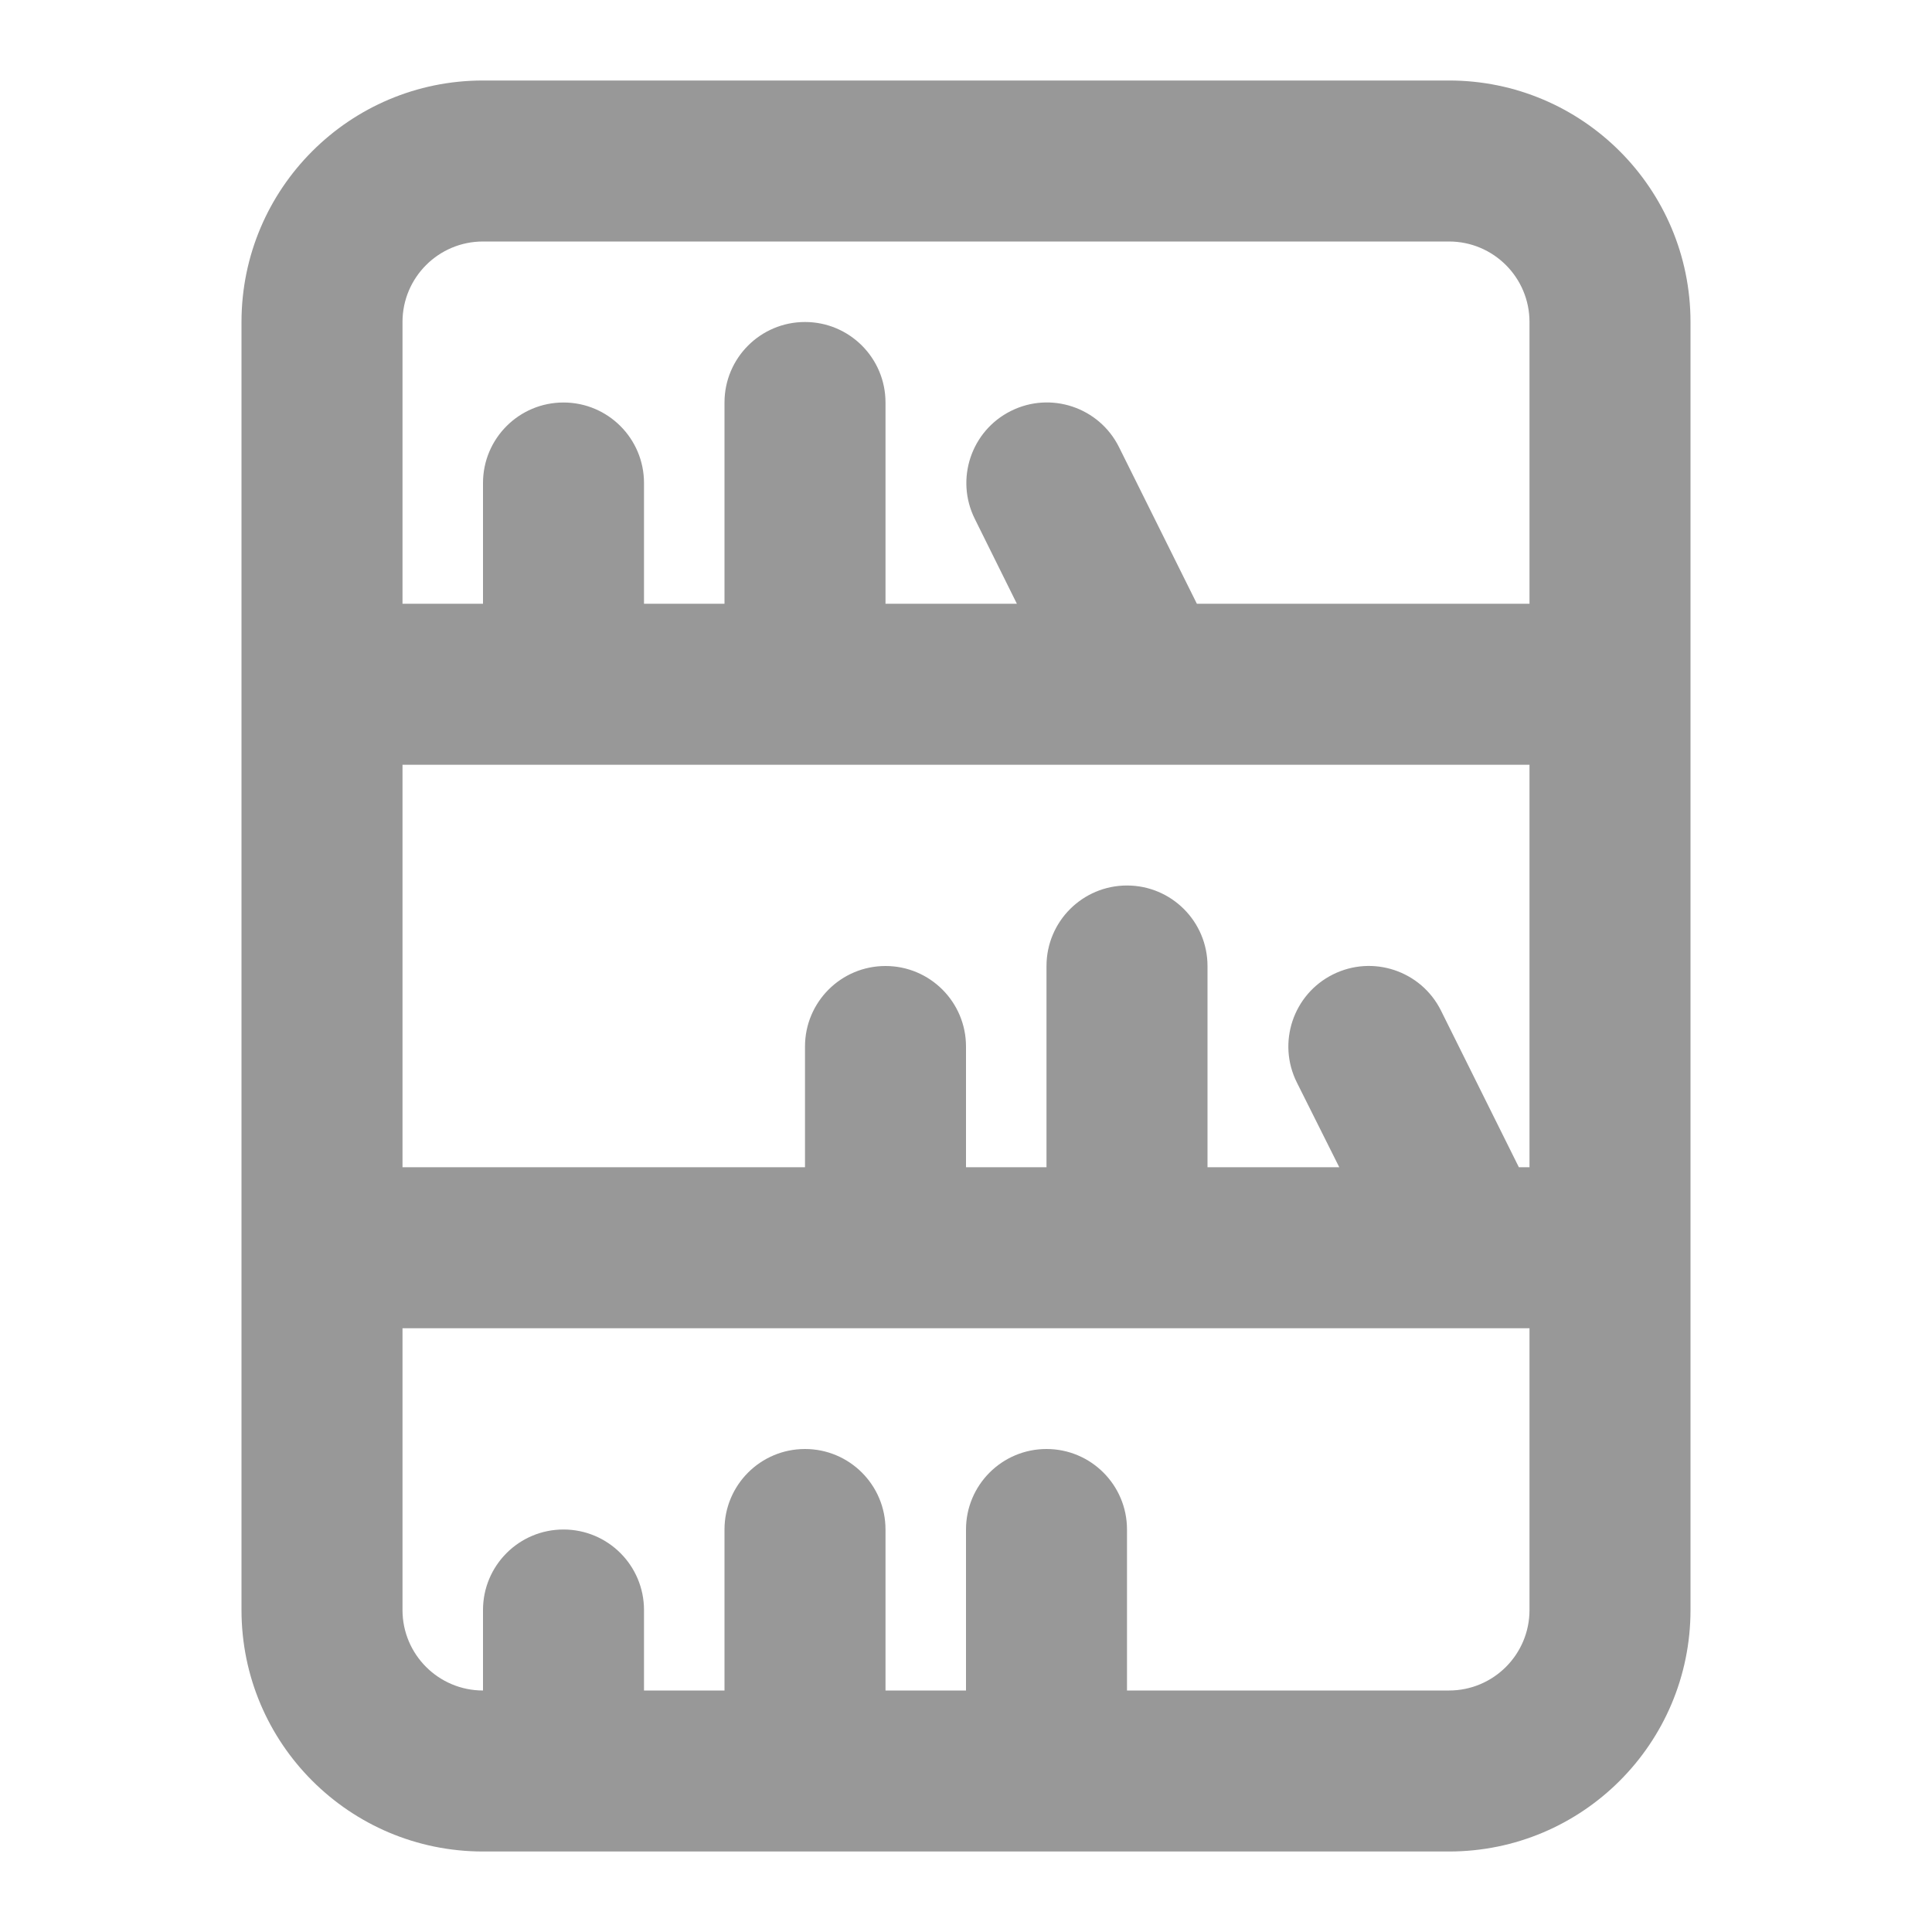
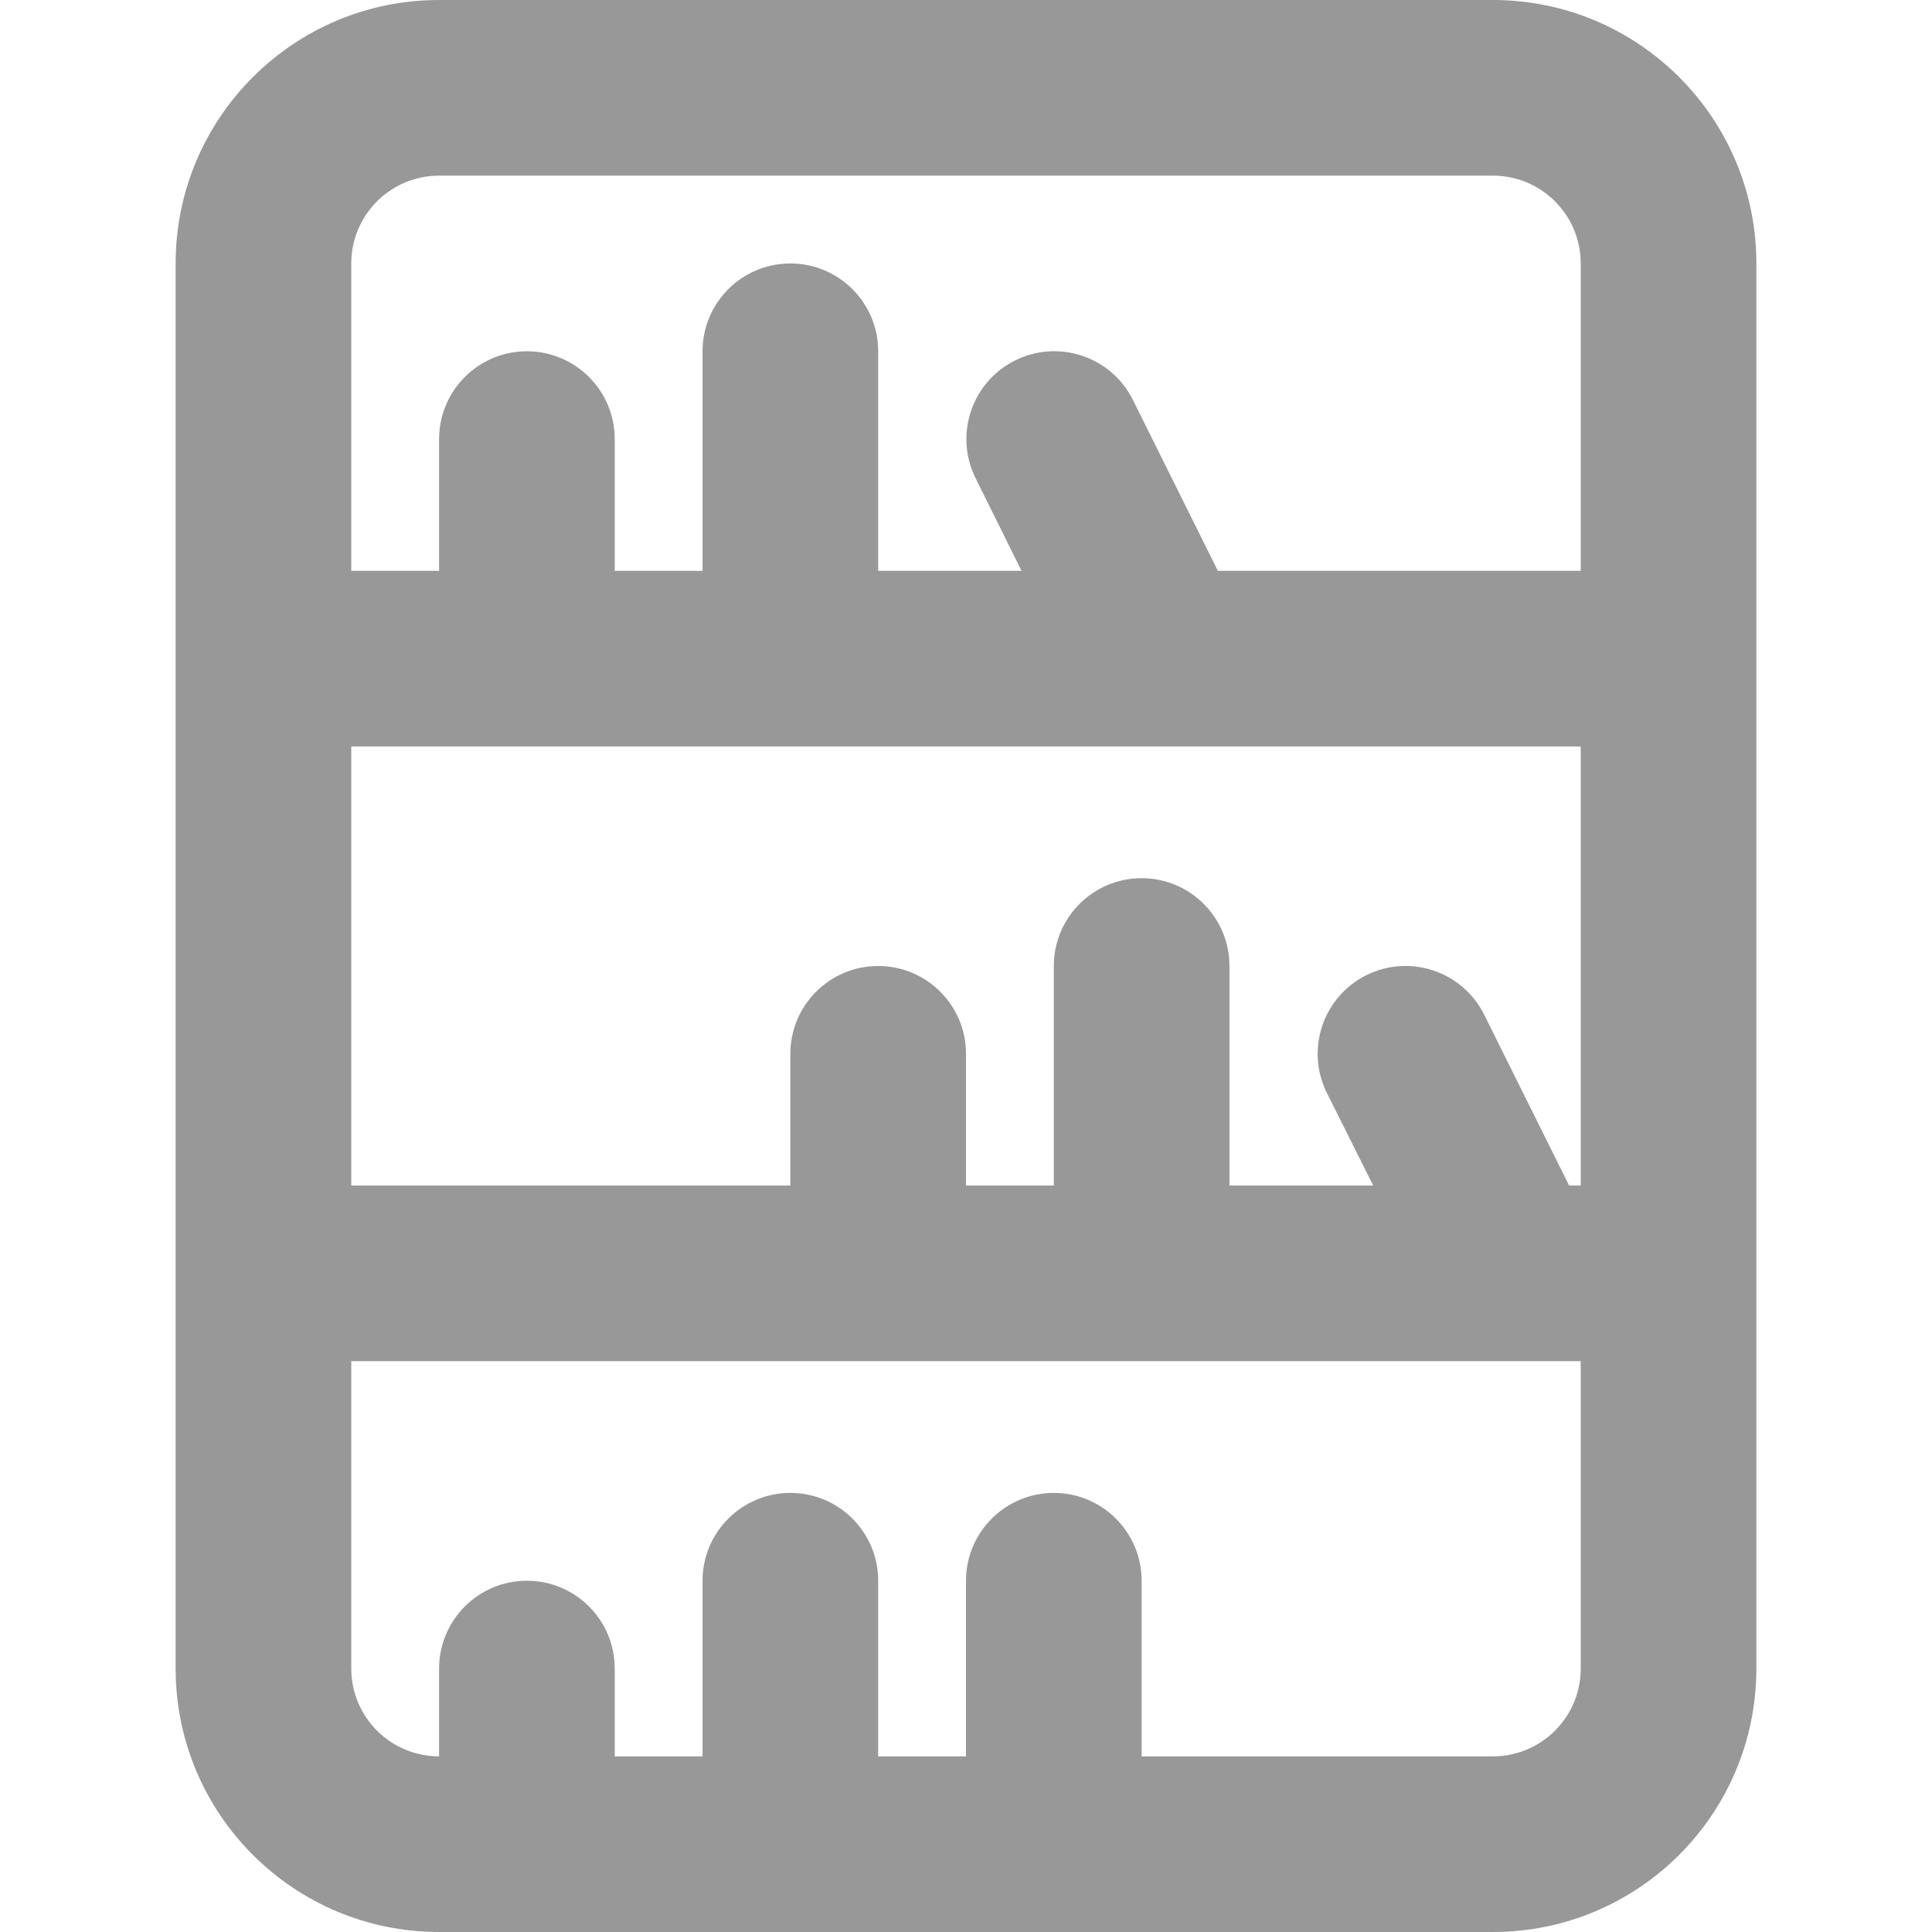
- <svg xmlns="http://www.w3.org/2000/svg" fill="#000000" width="800px" height="800px" viewBox="0 0 24 24" version="1.1" id="svg1">
+ <svg xmlns="http://www.w3.org/2000/svg" fill="#000000" width="32" height="32" viewBox="-2 0 22 22" version="1.1" id="svg1">
  <defs id="defs1" />
-   <path d="M6,23H18a3,3,0,0,0,3-3V4a3,3,0,0,0-3-3H6A3,3,0,0,0,3,4V20A3,3,0,0,0,6,23ZM19,9.5v5h-.132L17.9,12.553a1,1,0,0,0-1.79.894l.527,1.053H15V12a1,1,0,0,0-2,0v2.5H12V13a1,1,0,0,0-2,0v1.5H5v-5ZM18,21H14V19a1,1,0,0,0-2,0v2H11V19a1,1,0,0,0-2,0v2H8V20a1,1,0,0,0-2,0v1a1,1,0,0,1-1-1V16.5H19V20A1,1,0,0,1,18,21ZM6,3H18a1,1,0,0,1,1,1V7.5H14.868L13.9,5.553a1,1,0,1,0-1.79.894L12.632,7.5H11V5A1,1,0,0,0,9,5V7.5H8V6A1,1,0,0,0,6,6V7.5H5V4A1,1,0,0,1,6,3Z" id="path1" style="fill:#989898;fill-opacity:1" />
+   <path d="m 3,22 h 12 a 3,3 0 0 0 3,-3 V 3 A 3,3 0 0 0 15,0 H 3 A 3,3 0 0 0 0,3 v 16 a 3,3 0 0 0 3,3 z M 16,8.5 v 5 H 15.868 L 14.9,11.553 a 1,1 0 0 0 -1.79,0.894 L 13.637,13.5 H 12 V 11 a 1,1 0 0 0 -2,0 v 2.5 H 9 V 12 a 1,1 0 0 0 -2,0 v 1.5 H 2 v -5 z M 15,20 h -4 v -2 a 1,1 0 0 0 -2,0 v 2 H 8 v -2 a 1,1 0 0 0 -2,0 v 2 H 5 v -1 a 1,1 0 0 0 -2,0 v 1 A 1,1 0 0 1 2,19 V 15.5 H 16 V 19 a 1,1 0 0 1 -1,1 z M 3,2 h 12 a 1,1 0 0 1 1,1 V 6.5 H 11.868 L 10.9,4.553 A 1,1 0 1 0 9.11,5.447 L 9.632,6.5 H 8 V 4 A 1,1 0 0 0 6,4 V 6.5 H 5 V 5 A 1,1 0 0 0 3,5 V 6.5 H 2 V 3 A 1,1 0 0 1 3,2 Z" id="path1" style="fill:#989898;fill-opacity:1" />
</svg>
